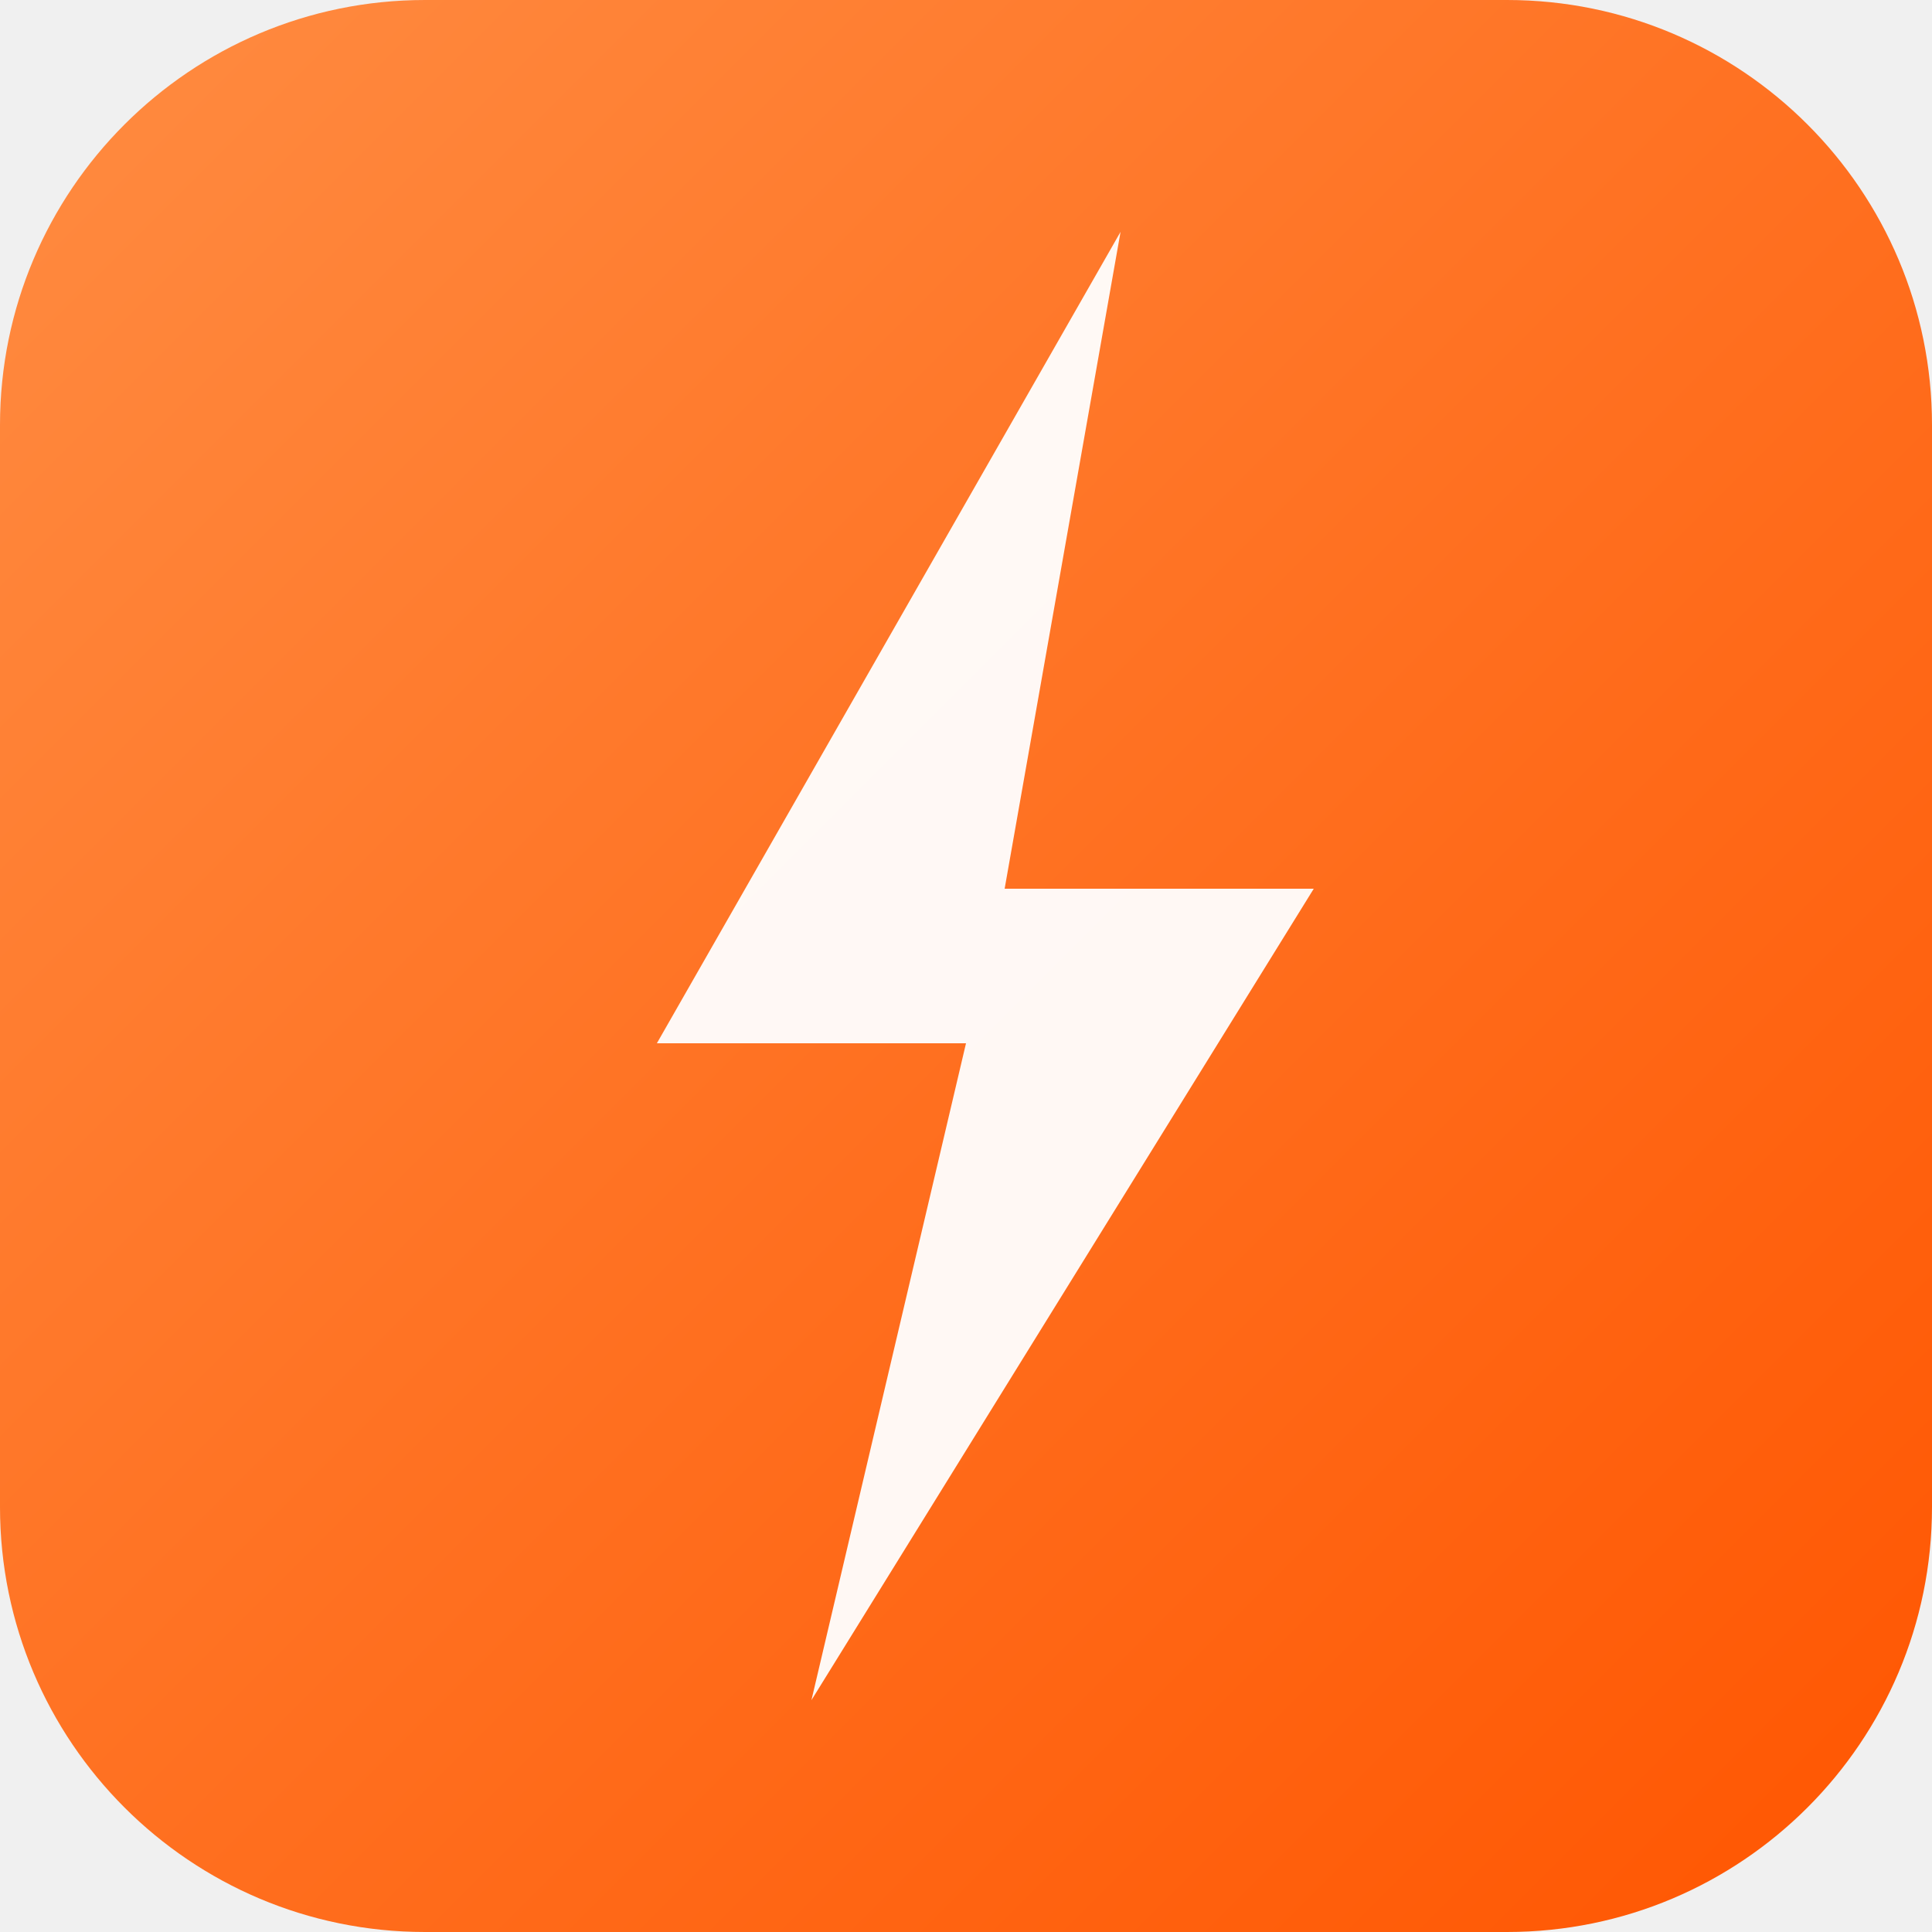
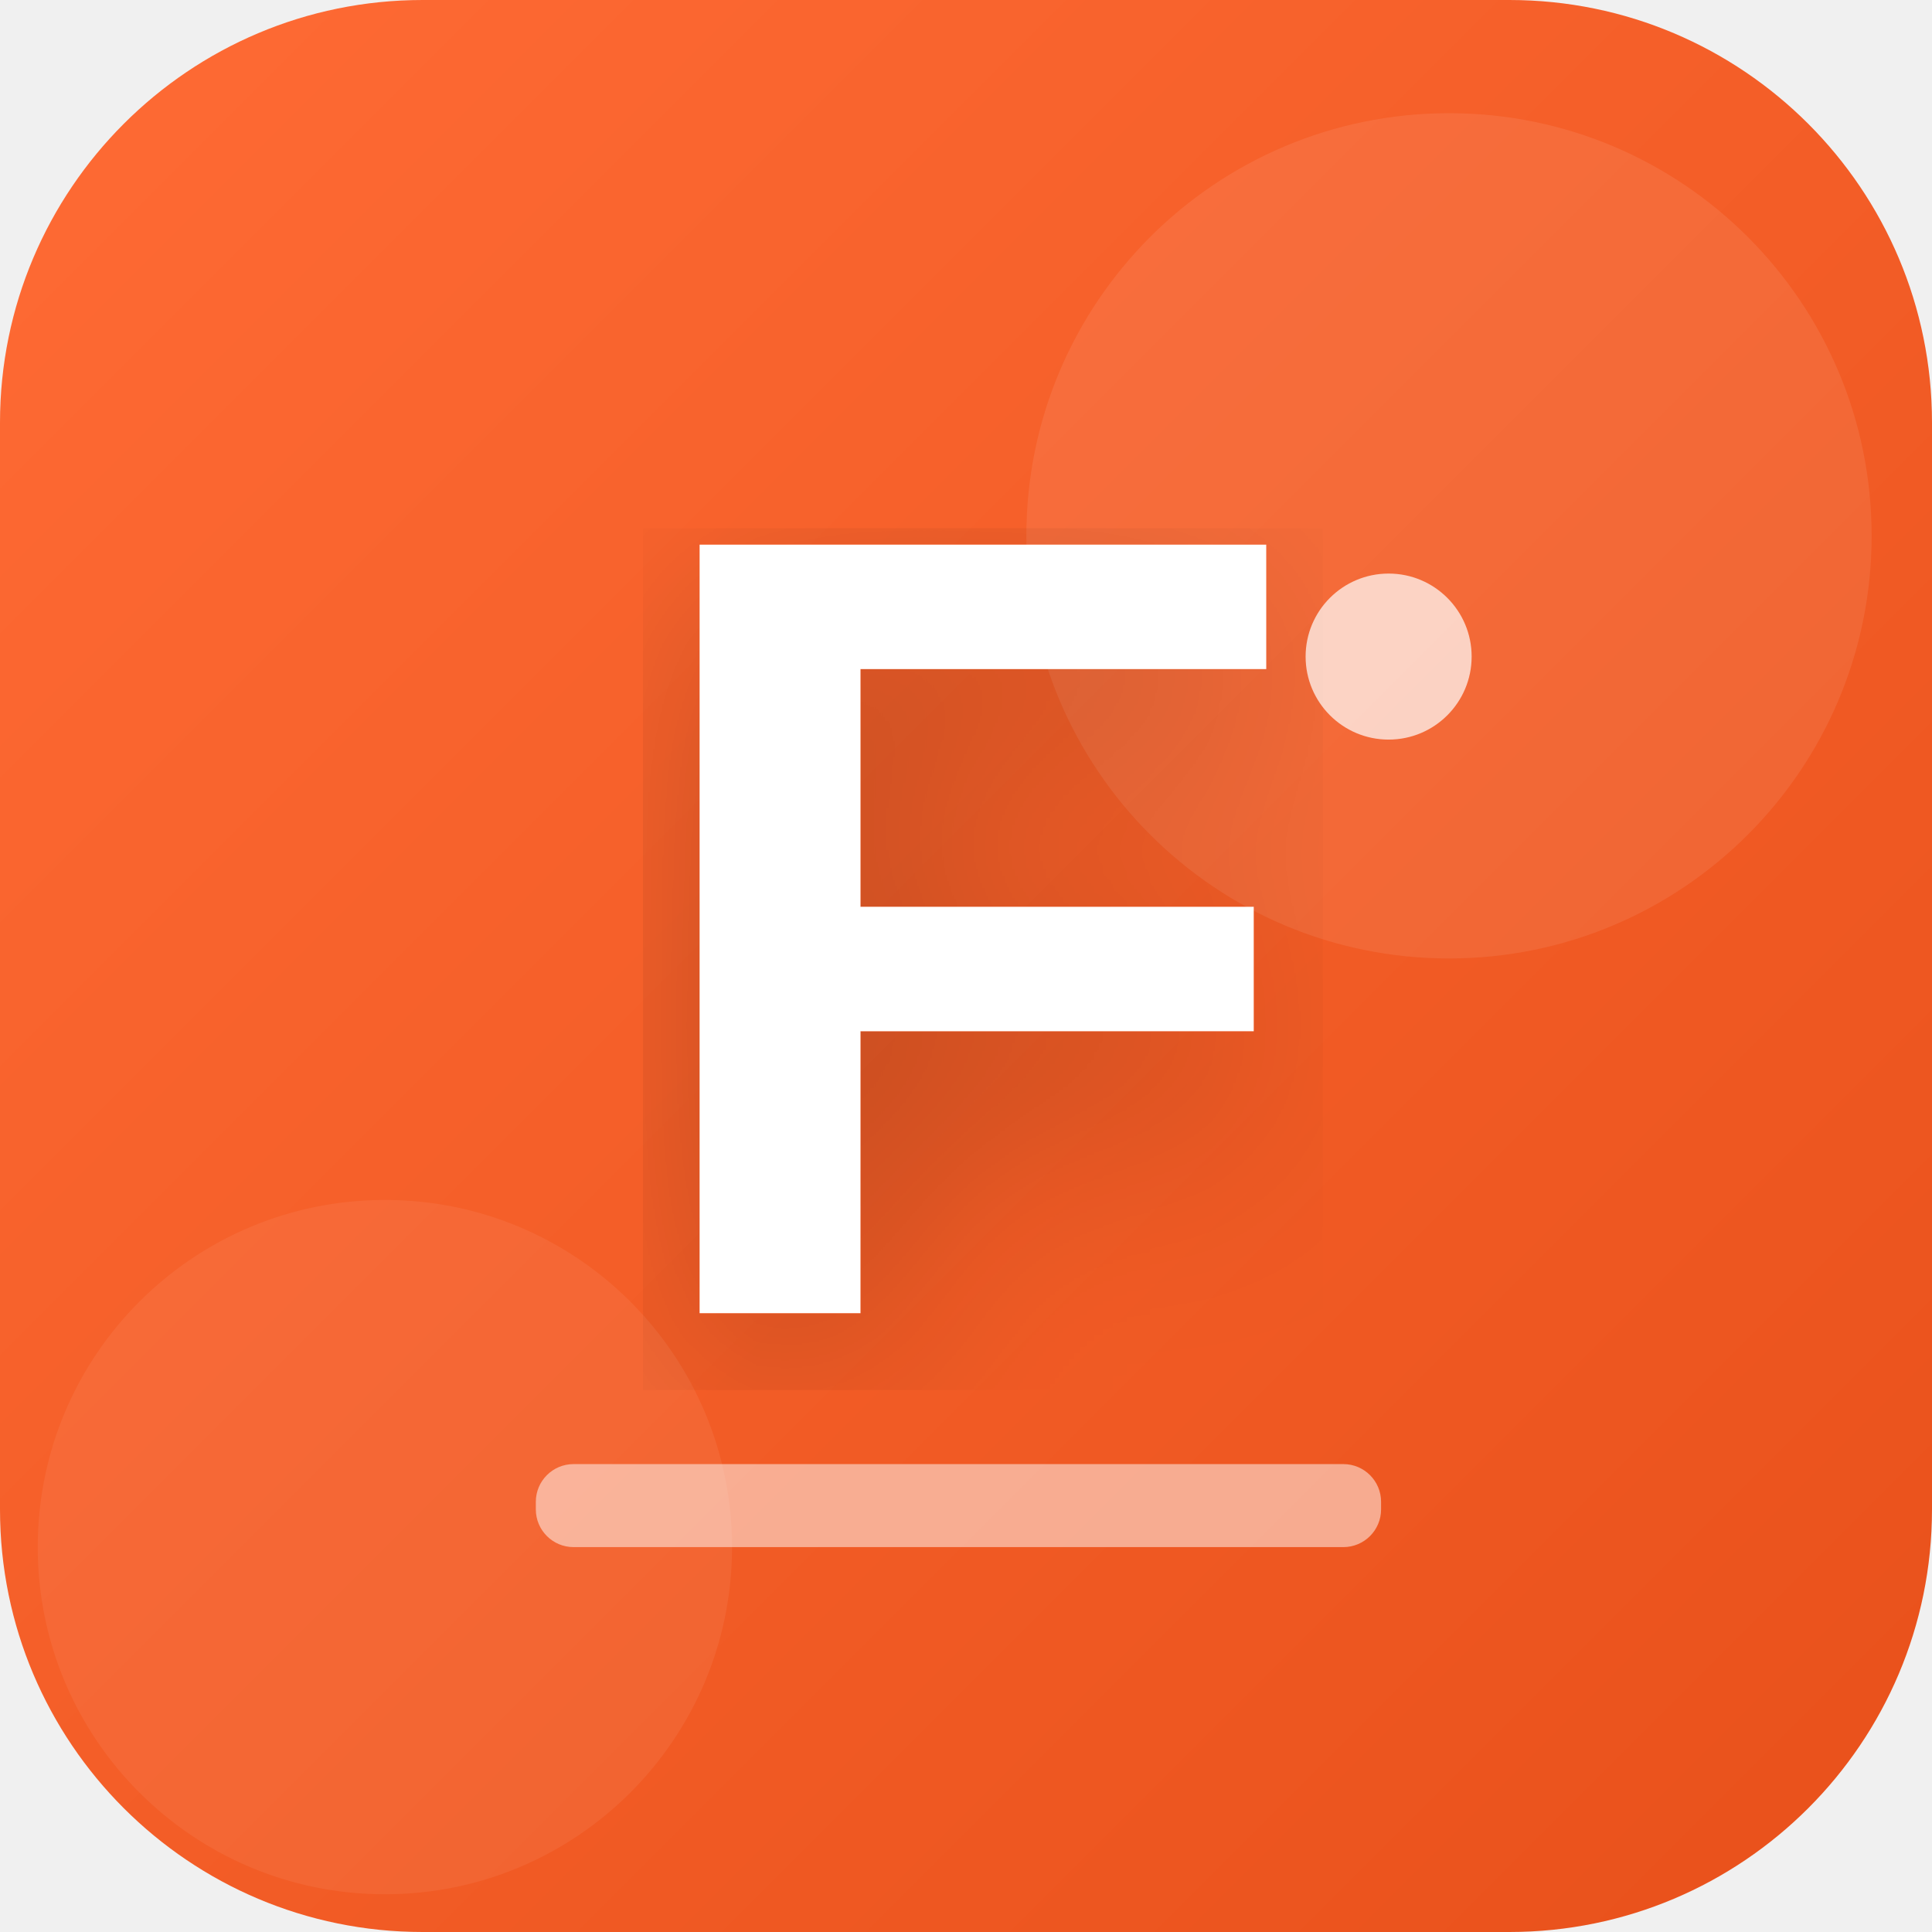
- <svg xmlns="http://www.w3.org/2000/svg" viewBox="0 0 100 100">
+ <svg xmlns="http://www.w3.org/2000/svg" width="256" height="256" viewBox="0 0 256 256">
  <defs>
    <linearGradient id="bg" x1="0%" y1="0%" x2="100%" y2="100%">
-       <stop offset="0%" style="stop-color:#FF8C42" />
-       <stop offset="100%" style="stop-color:#FF5500" />
+       <stop offset="0%" style="stop-color:#FF6B35;stop-opacity:1" />
+       <stop offset="100%" style="stop-color:#e8501a;stop-opacity:1" />
    </linearGradient>
+     <filter id="shadow">
+       <feDropShadow dx="0" dy="8" stdDeviation="16" flood-color="rgba(0,0,0,0.25)" />
+     </filter>
  </defs>
-   <rect width="100" height="100" rx="22" ry="22" fill="url(#bg)" />
-   <path d="M58 12 L34 54 L50 54 L42 88 L68 46 L52 46 Z" fill="white" opacity="0.95" />
+   <rect width="256" height="256" rx="56" ry="56" fill="url(#bg)" />
+   <circle cx="192" cy="71" r="56" fill="rgba(255,255,255,0.08)" />
+   <circle cx="51" cy="205" r="46" fill="rgba(255,255,255,0.06)" />
+   <text x="128" y="174" font-family="Arial Black, Arial, sans-serif" font-weight="900" font-size="148" fill="white" text-anchor="middle" filter="url(#shadow)" letter-spacing="-2">F</text>
+   <rect x="71" y="194" width="112" height="11" rx="5" fill="rgba(255,255,255,0.5)" />
+   <circle cx="184" cy="87" r="11" fill="rgba(255,255,255,0.7)" />
</svg>
